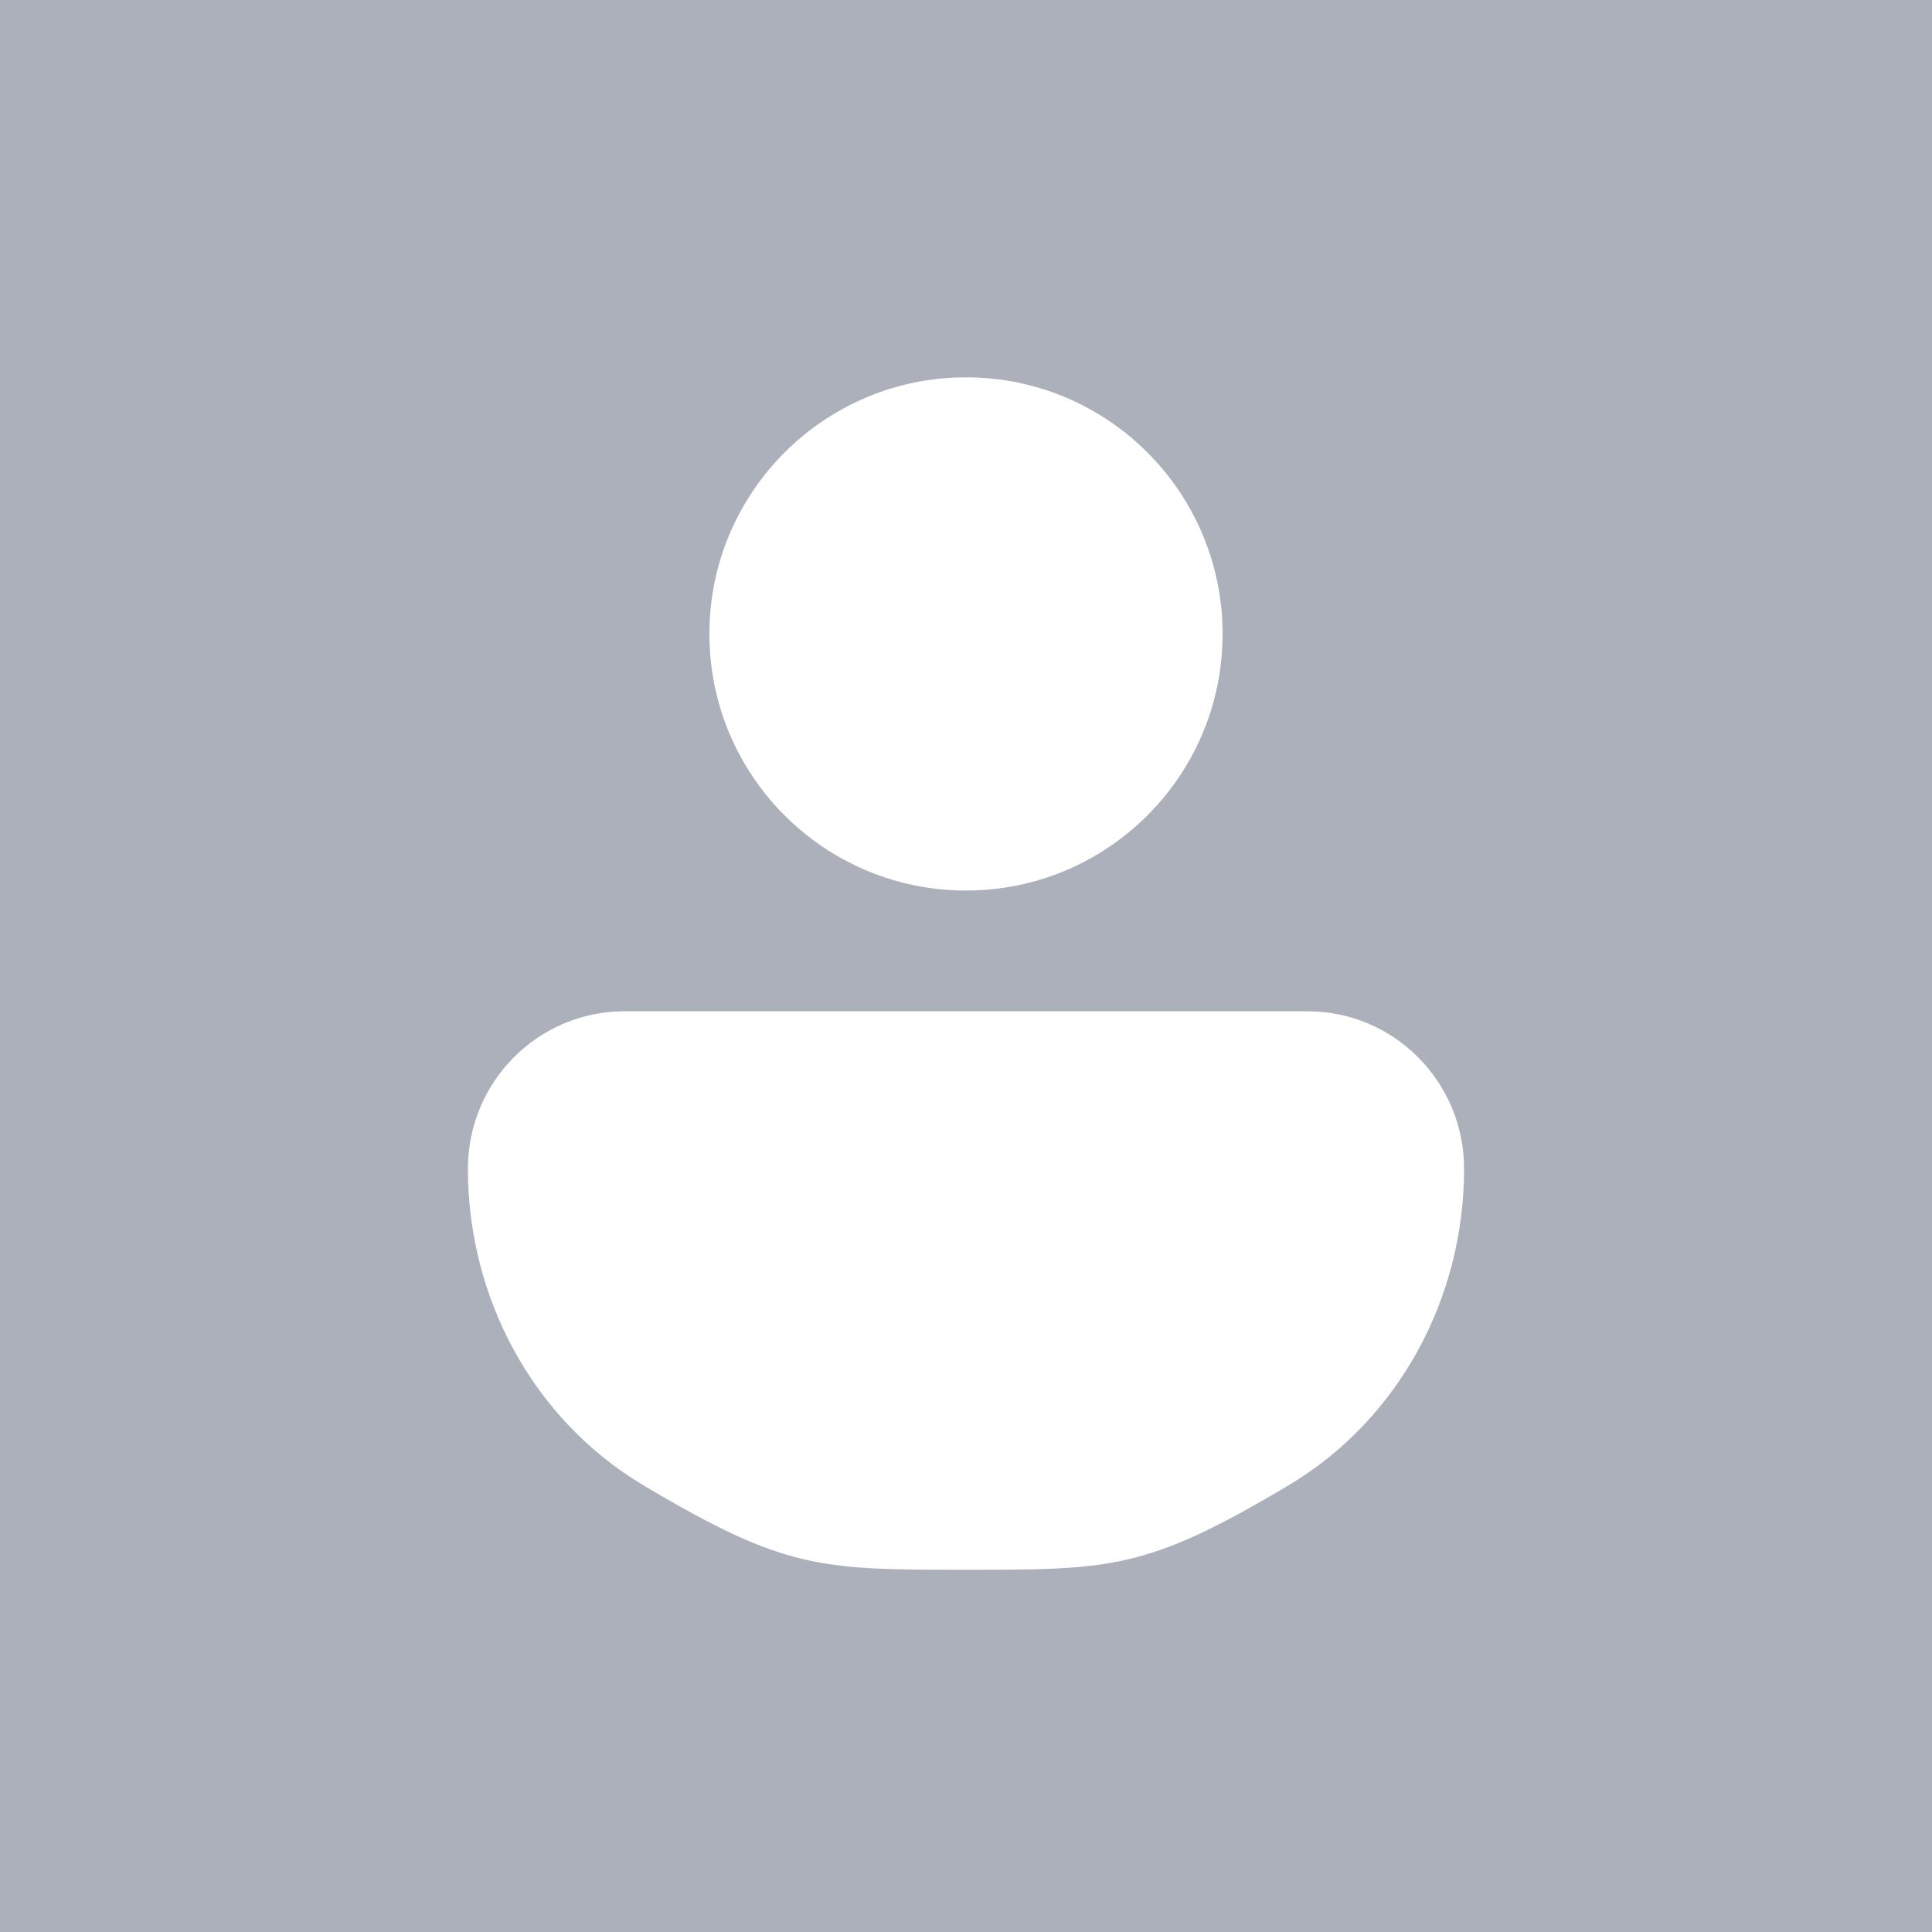
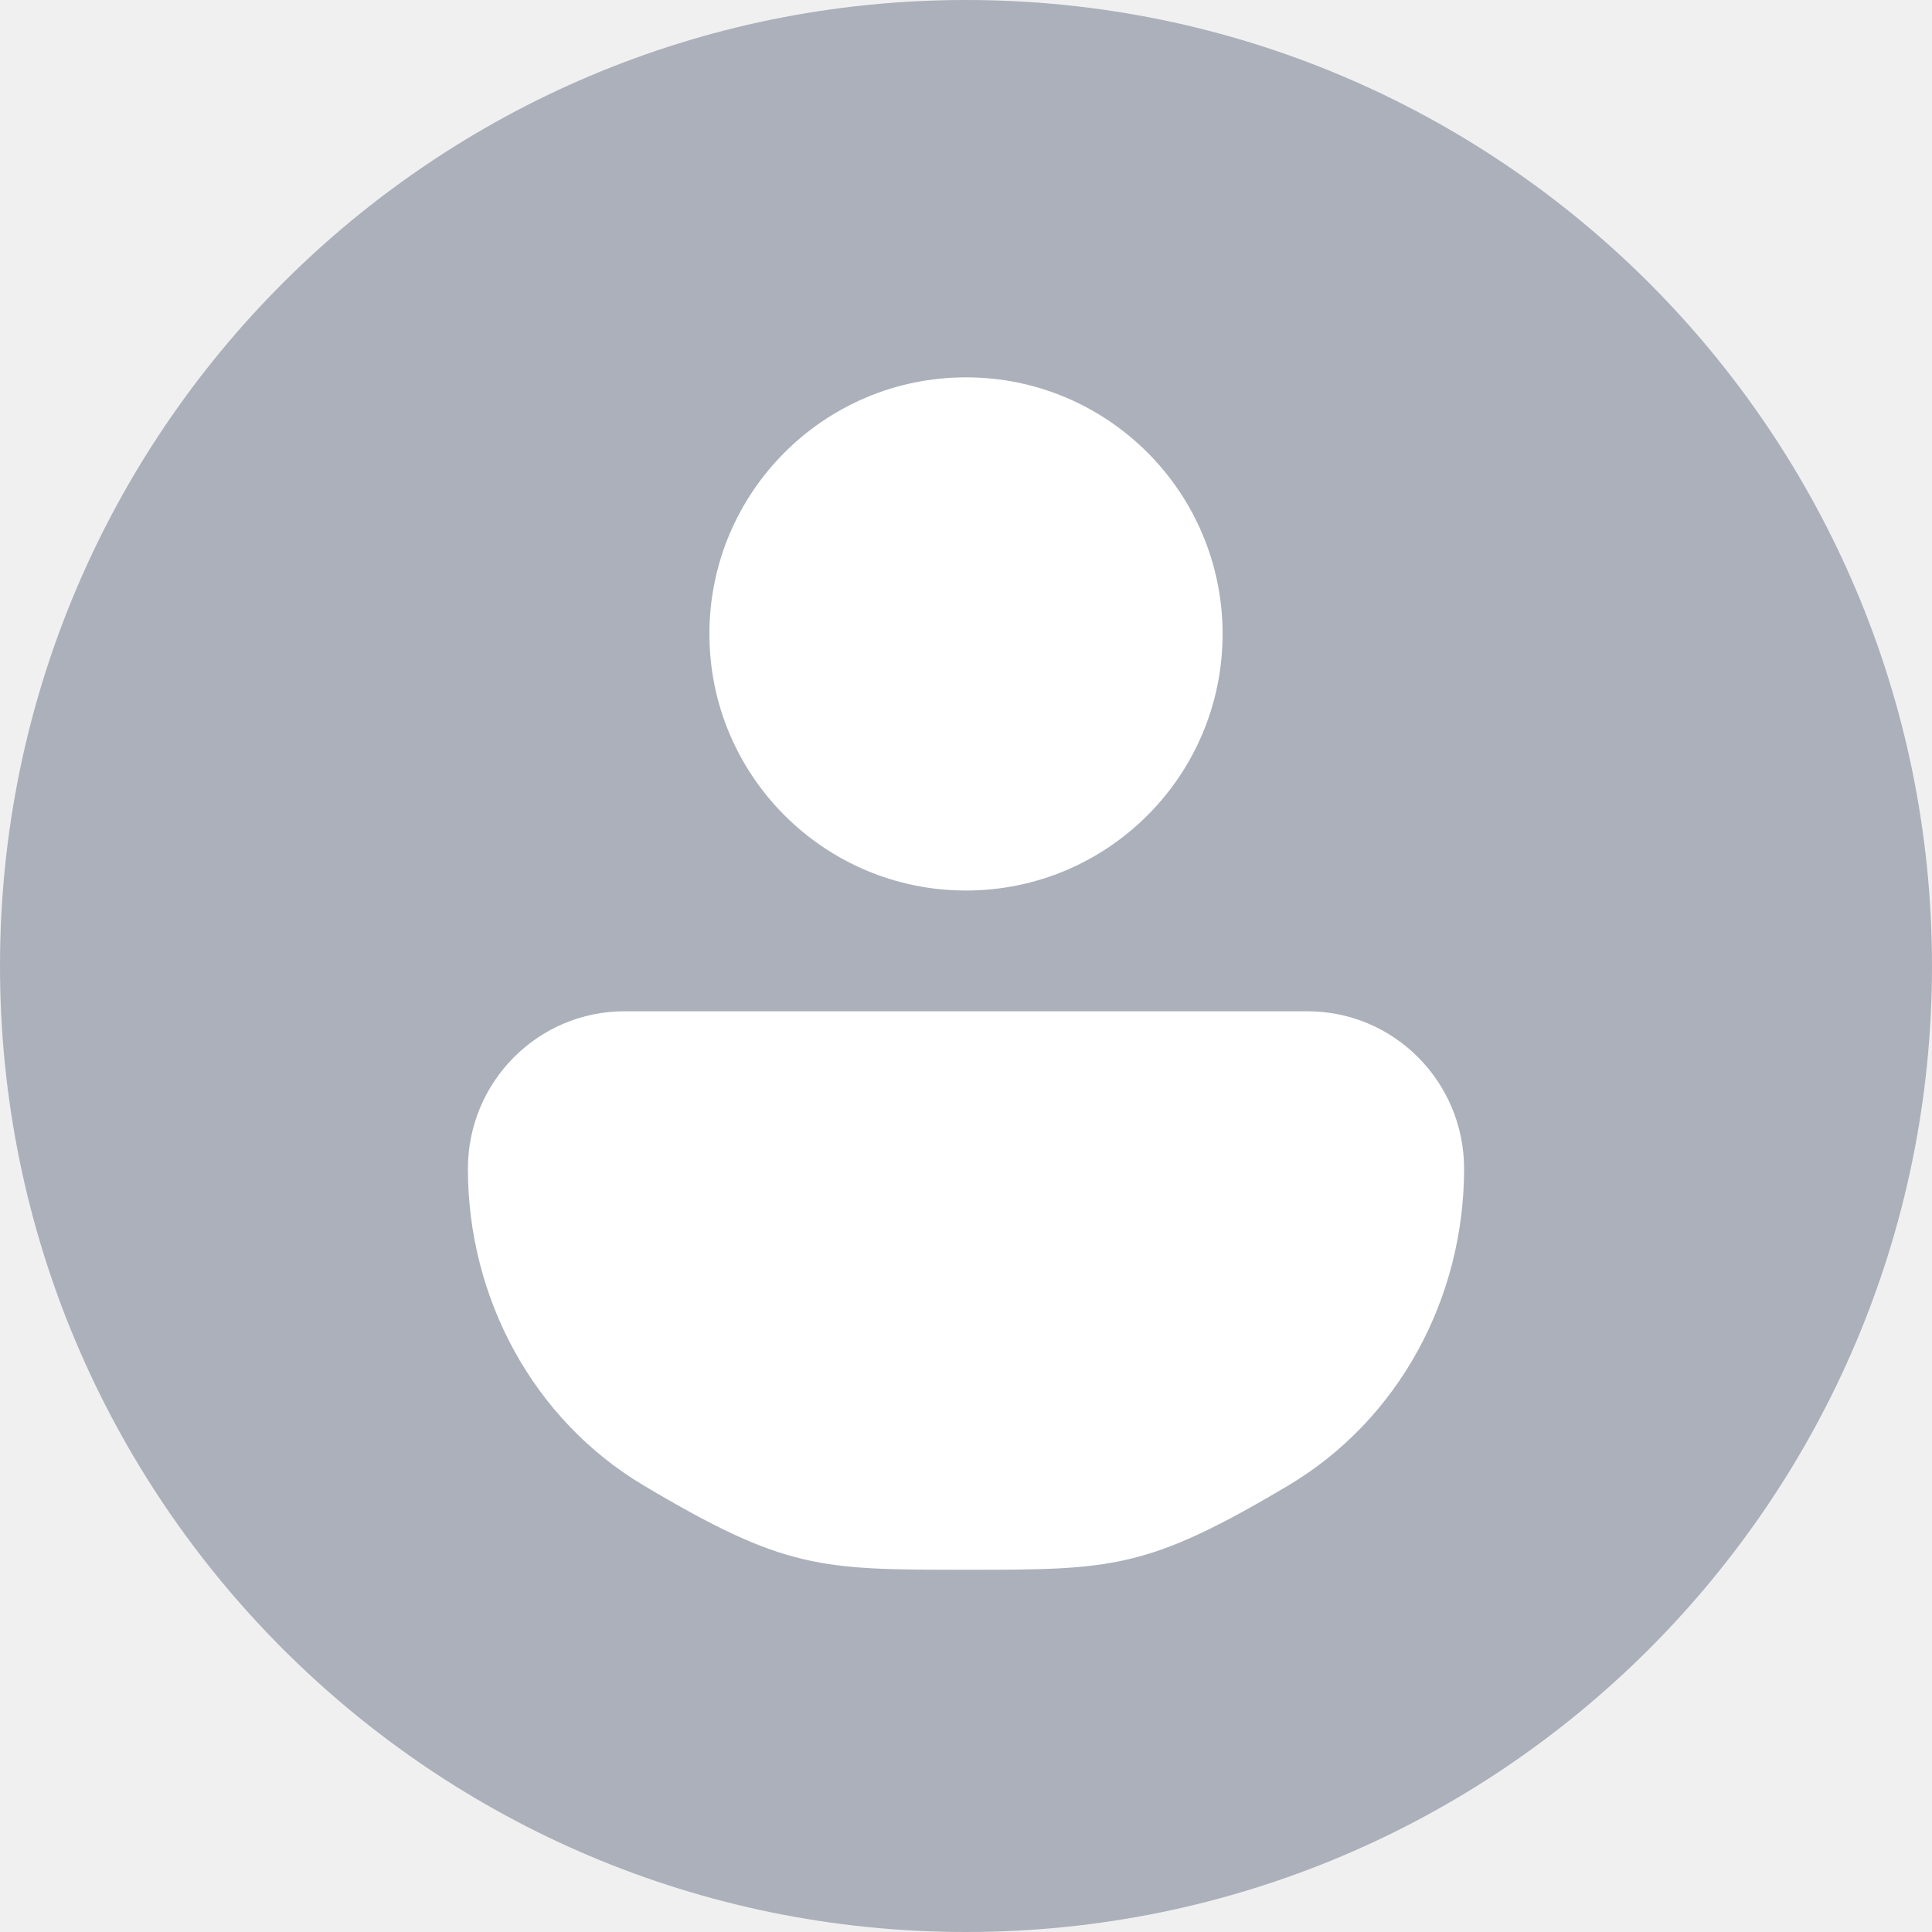
<svg xmlns="http://www.w3.org/2000/svg" width="128" height="128" viewBox="0 0 128 128" fill="none">
-   <rect width="128" height="128" fill="#ABB0BA" />
+   <rect width="128" height="128" rx="64" fill="#ABB0BA" />
  <circle cx="64" cy="42" r="17" fill="white" />
  <path d="M41.371 67C35.643 67 31 71.672 31 77.436C31 85.976 35.305 94.047 42.644 98.415C52.027 104 54.372 104 64 104C73.628 104 75.973 104 85.356 98.415C92.695 94.047 97 85.976 97 77.436C97 71.672 92.357 67 86.629 67H41.371Z" fill="white" />
</svg>
